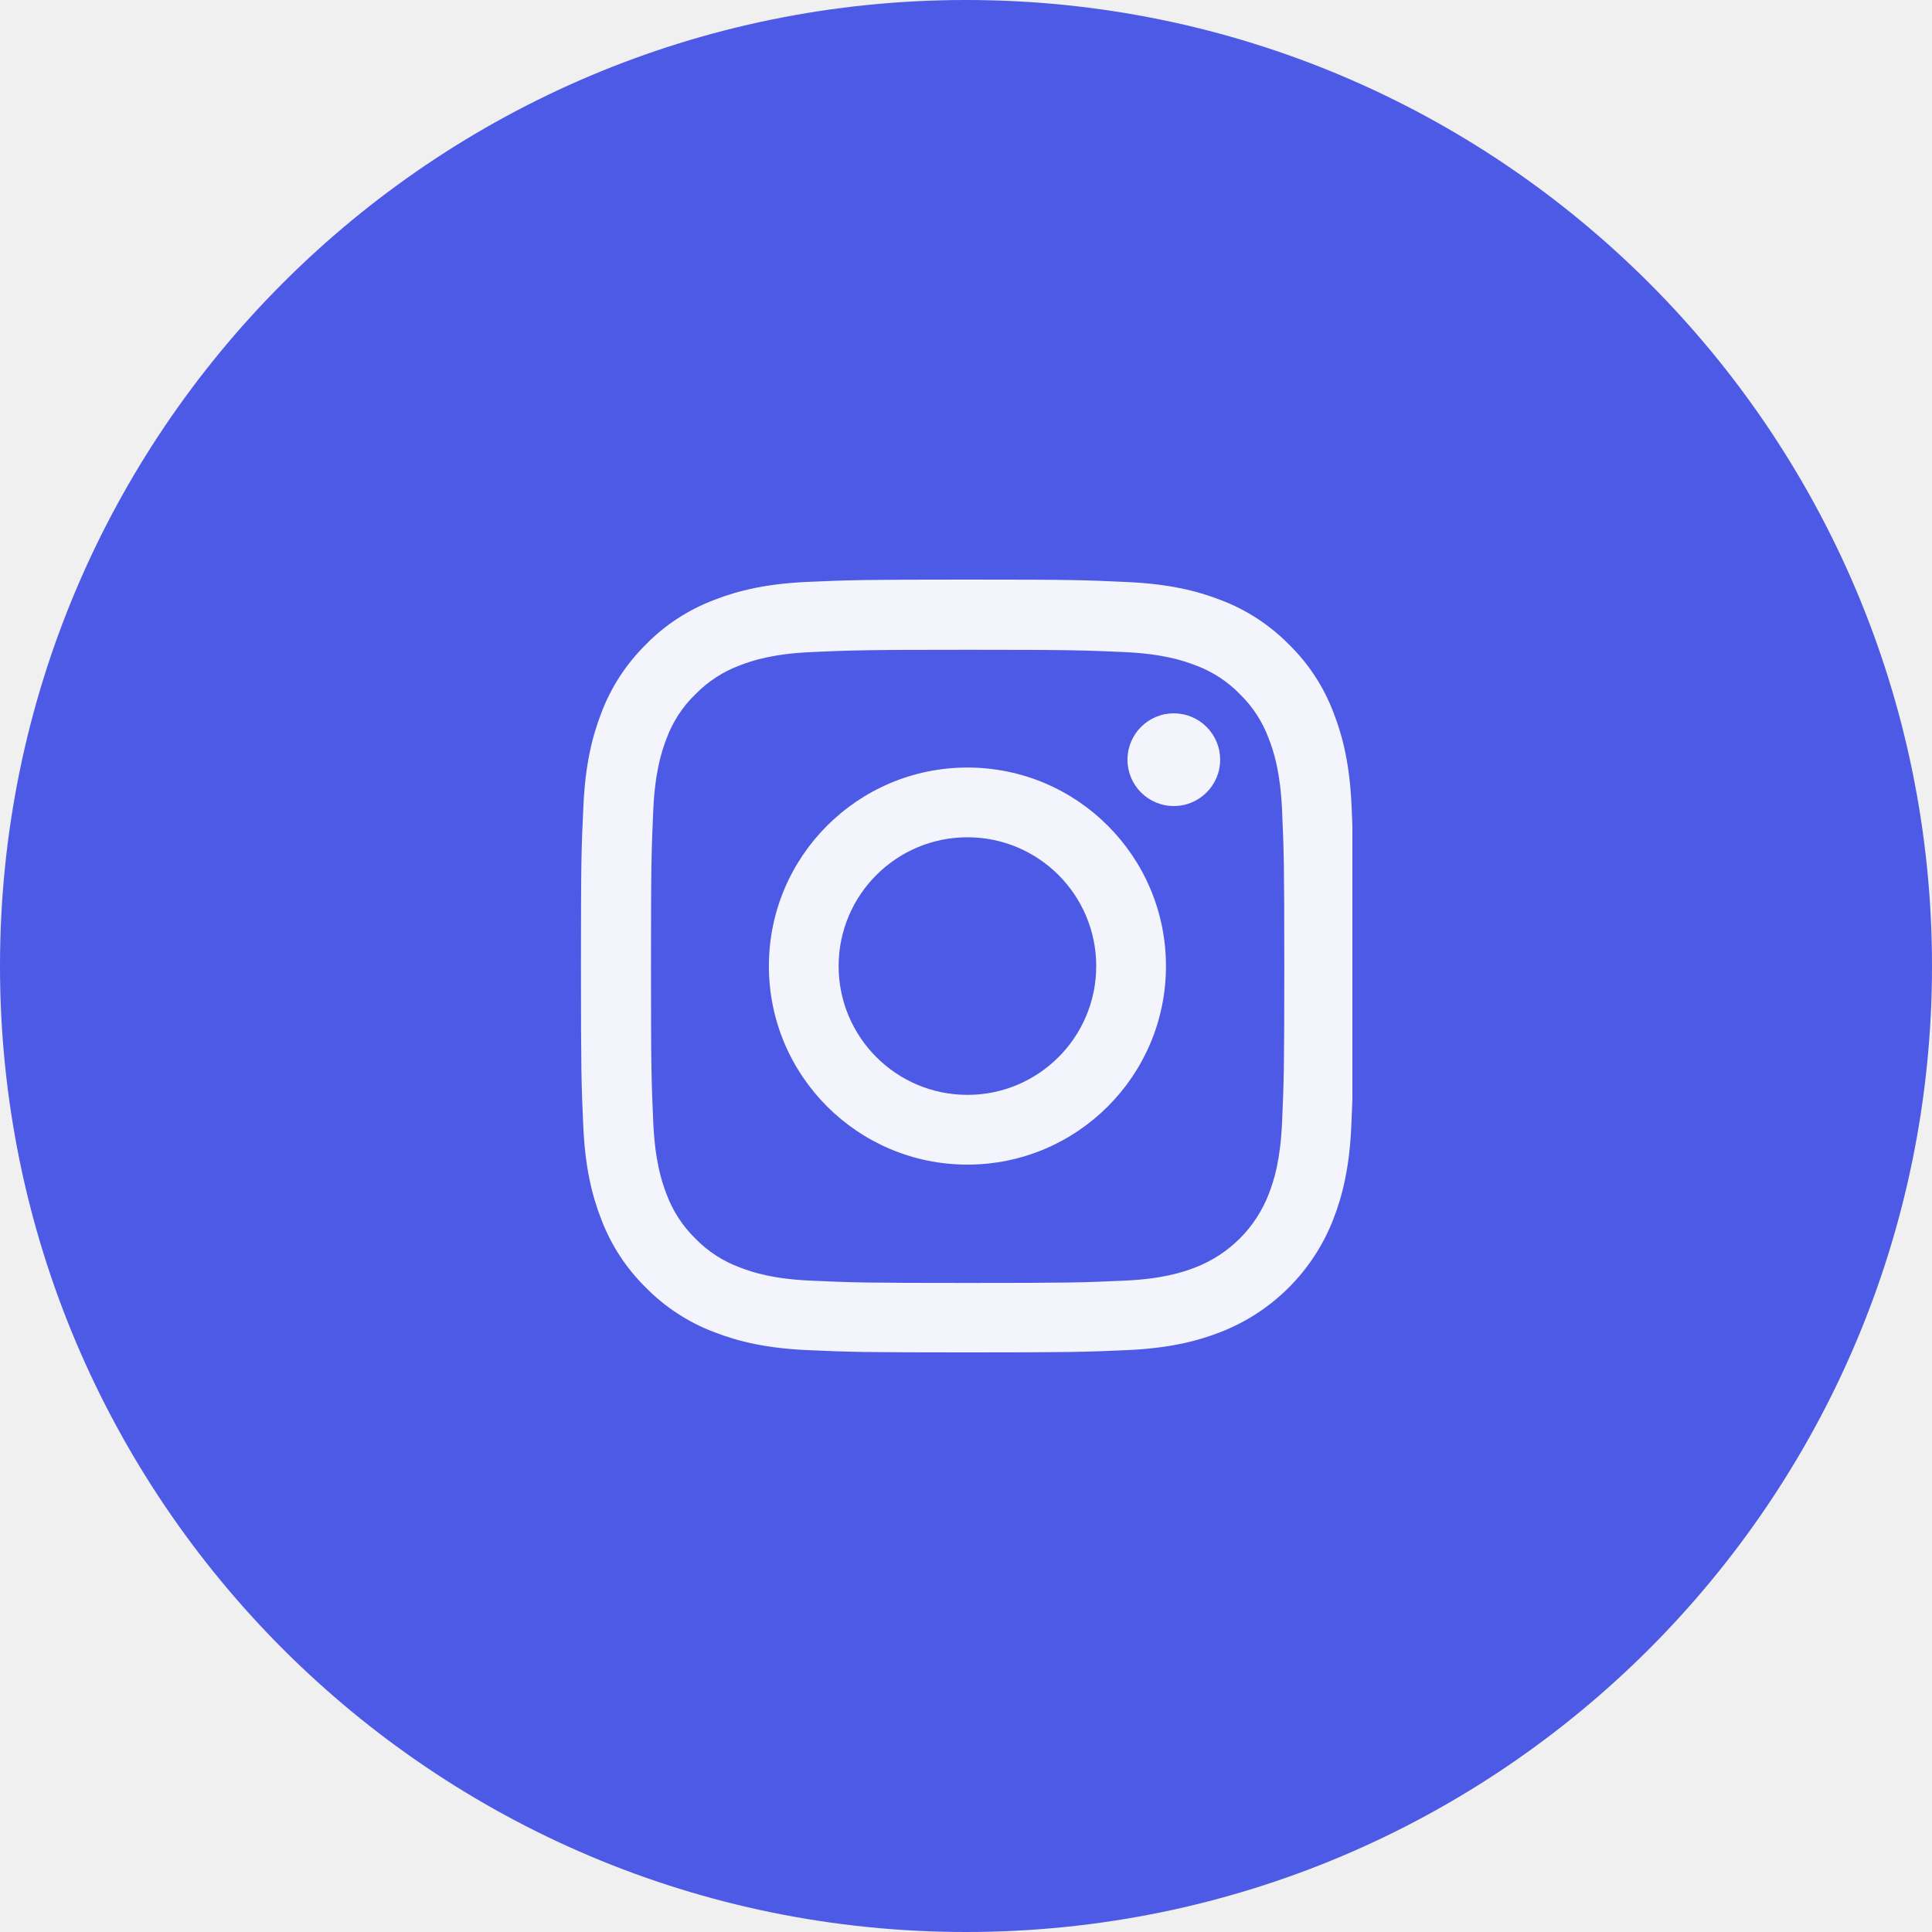
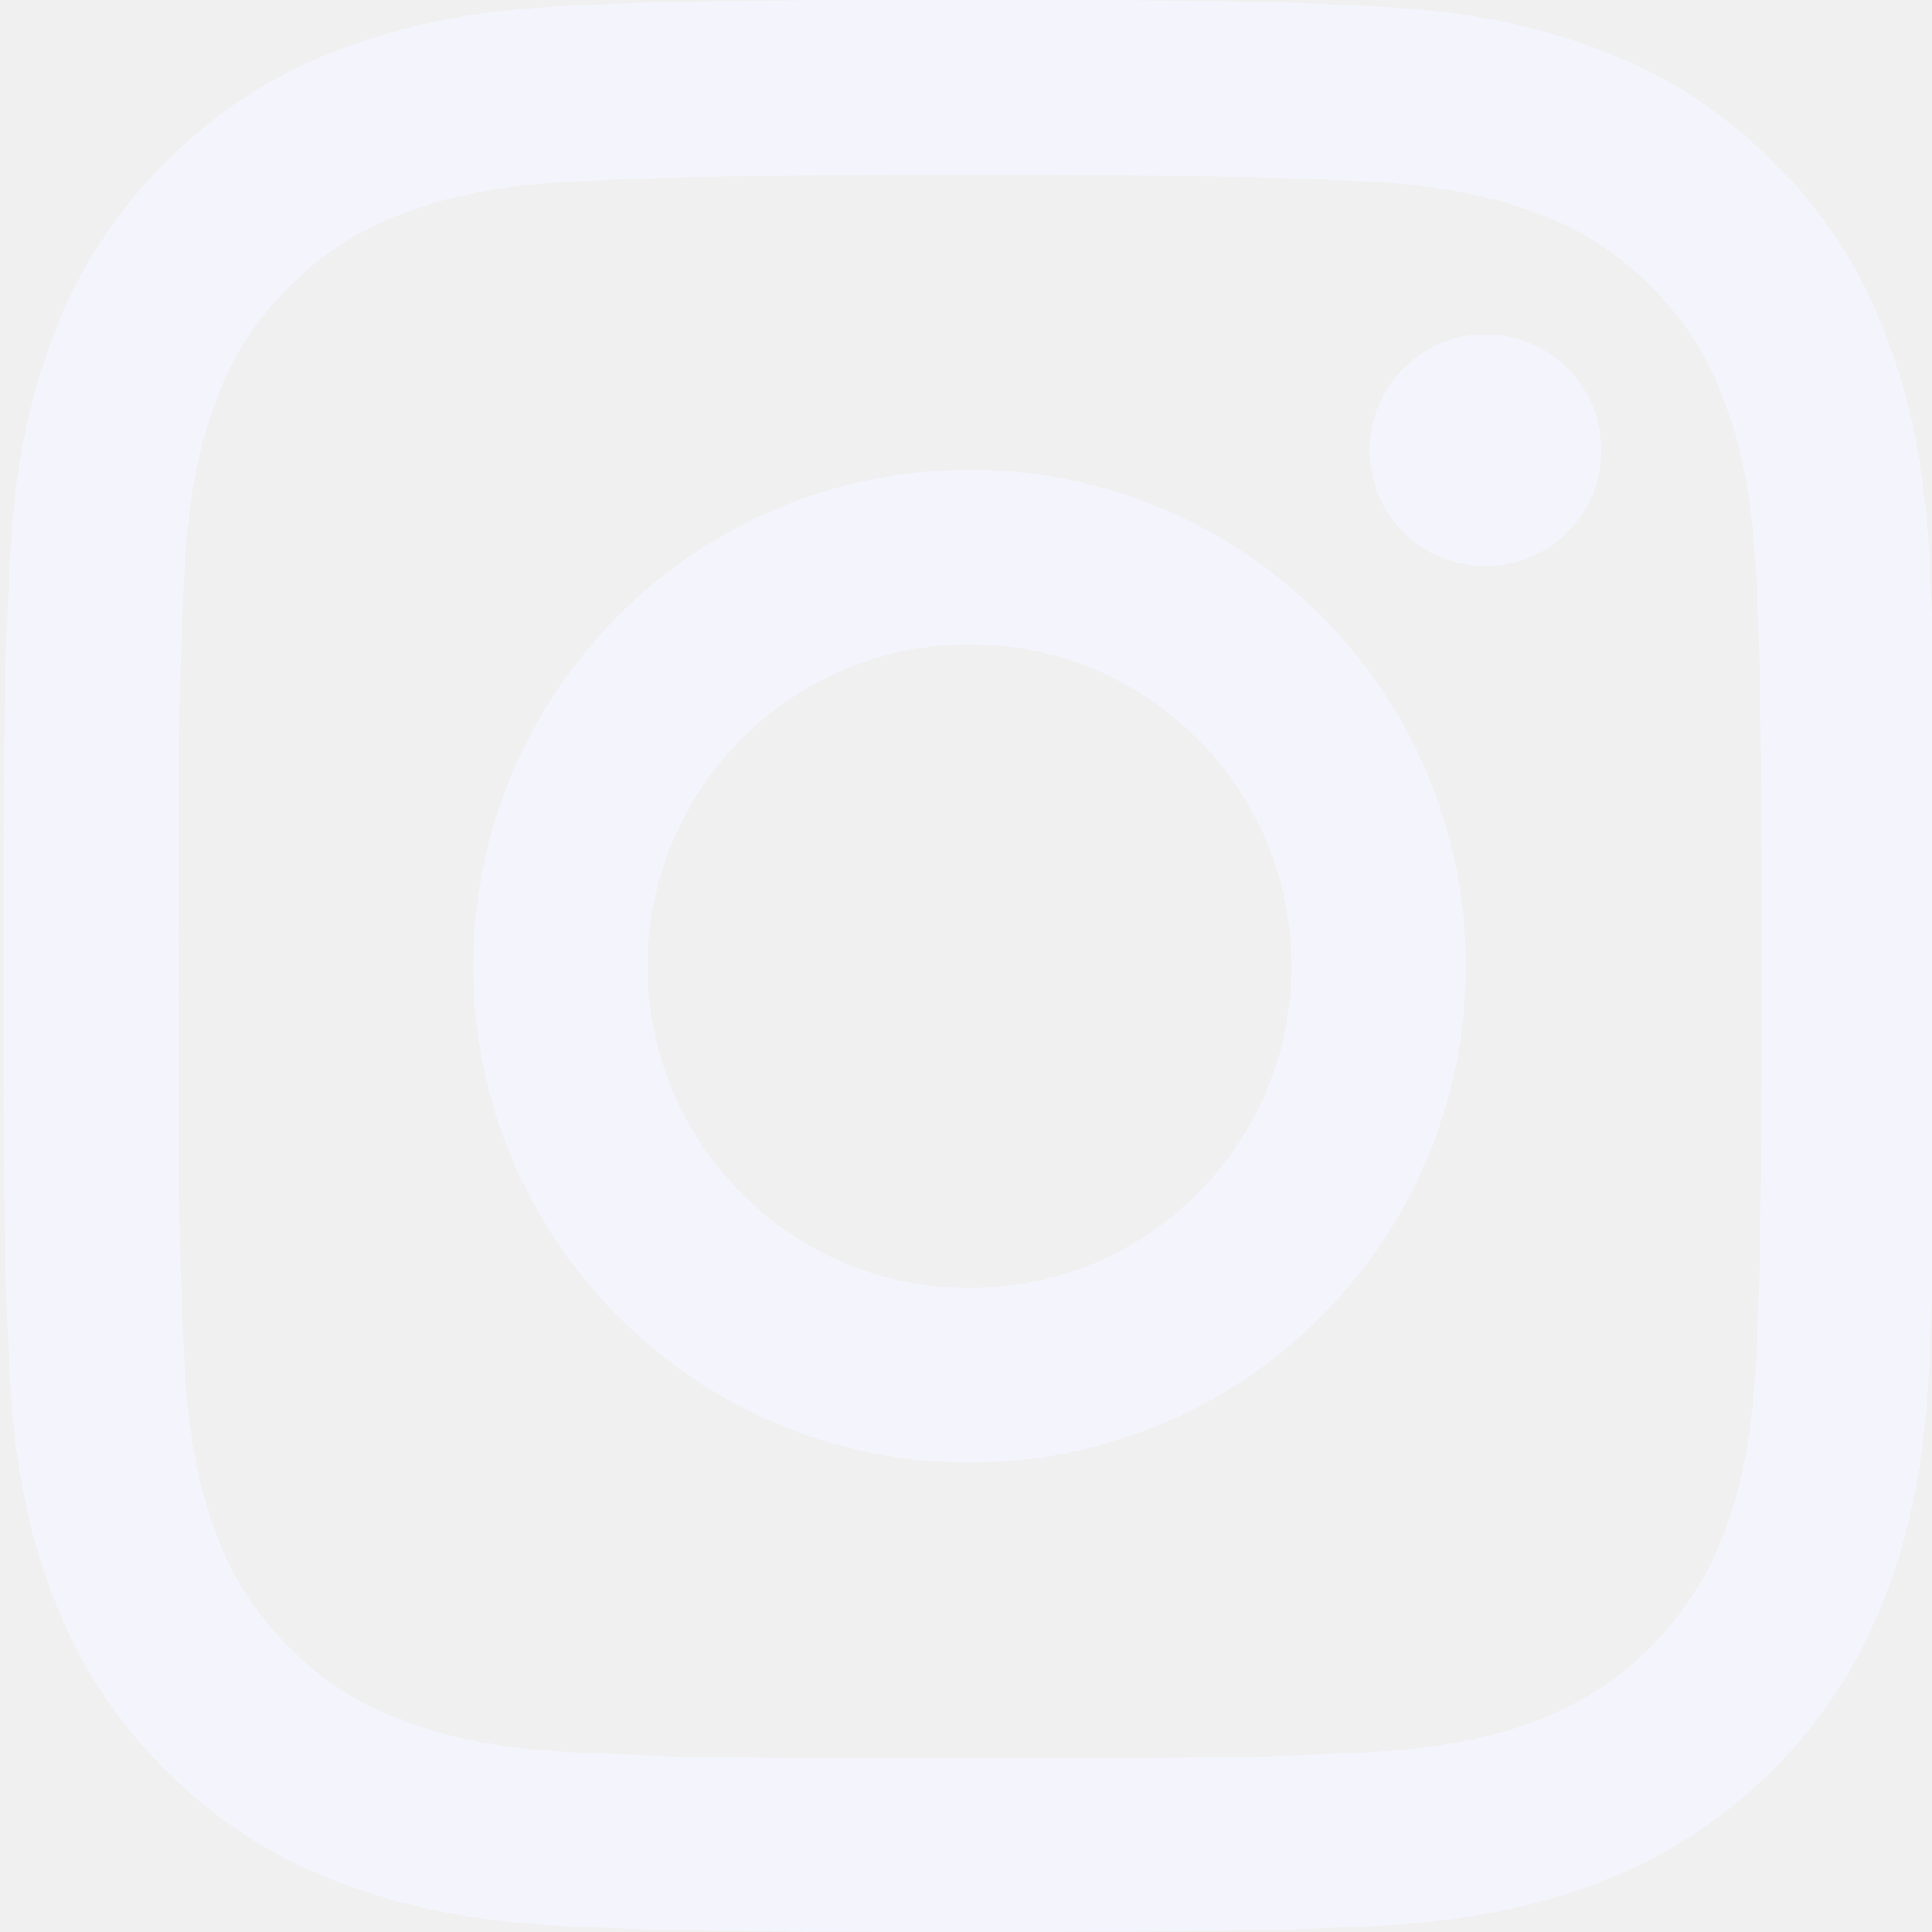
- <svg xmlns="http://www.w3.org/2000/svg" width="40" height="40" viewBox="0 0 40 40" fill="none">
-   <path d="M40 20C40 25.523 37.761 30.523 34.142 34.142C30.523 37.761 25.523 40 20 40C14.477 40 9.477 37.761 5.858 34.142C2.239 30.523 0 25.523 0 20C0 14.477 2.239 9.477 5.858 5.858C9.477 2.239 14.477 -6.10352e-05 20 -6.10352e-05C25.523 -6.10352e-05 30.523 2.239 34.142 5.858C37.761 9.477 40 14.477 40 20Z" fill="#4D5AE5" />
-   <g clip-path="url(#clip0_769006_114)">
-     <path d="M27.984 16.704C27.947 15.854 27.809 15.269 27.612 14.763C27.409 14.225 27.097 13.744 26.687 13.344C26.287 12.938 25.803 12.622 25.271 12.422C24.762 12.225 24.18 12.088 23.33 12.05C22.474 12.009 22.202 12 20.03 12C17.857 12 17.585 12.009 16.732 12.047C15.882 12.084 15.297 12.222 14.791 12.419C14.254 12.622 13.772 12.934 13.372 13.344C12.966 13.744 12.65 14.229 12.45 14.76C12.253 15.269 12.116 15.851 12.078 16.701C12.037 17.557 12.028 17.829 12.028 20.002C12.028 22.174 12.037 22.446 12.075 23.299C12.112 24.149 12.25 24.734 12.447 25.24C12.65 25.778 12.966 26.259 13.372 26.659C13.772 27.065 14.257 27.381 14.788 27.581C15.297 27.778 15.879 27.916 16.729 27.953C17.582 27.991 17.854 28 20.027 28C22.199 28 22.471 27.991 23.324 27.953C24.174 27.916 24.759 27.778 25.265 27.581C26.34 27.165 27.19 26.315 27.606 25.24C27.803 24.731 27.941 24.149 27.978 23.299C28.016 22.446 28.025 22.174 28.025 20.002C28.025 17.829 28.022 17.557 27.984 16.704ZM26.544 23.236C26.509 24.018 26.378 24.44 26.268 24.721C26 25.418 25.446 25.971 24.749 26.24C24.468 26.35 24.043 26.481 23.265 26.515C22.421 26.553 22.168 26.562 20.033 26.562C17.898 26.562 17.642 26.553 16.801 26.515C16.02 26.481 15.598 26.35 15.316 26.24C14.969 26.112 14.654 25.909 14.397 25.643C14.132 25.384 13.928 25.071 13.8 24.724C13.691 24.443 13.56 24.018 13.525 23.24C13.488 22.396 13.478 22.142 13.478 20.008C13.478 17.873 13.488 17.617 13.525 16.776C13.56 15.995 13.691 15.572 13.8 15.291C13.928 14.944 14.132 14.629 14.4 14.372C14.66 14.107 14.972 13.903 15.319 13.775C15.601 13.666 16.026 13.535 16.804 13.5C17.648 13.463 17.901 13.453 20.036 13.453C22.174 13.453 22.427 13.463 23.268 13.5C24.049 13.535 24.471 13.666 24.753 13.775C25.099 13.903 25.415 14.107 25.671 14.372C25.937 14.632 26.14 14.944 26.268 15.291C26.378 15.572 26.509 15.998 26.544 16.776C26.581 17.62 26.59 17.873 26.59 20.008C26.59 22.142 26.581 22.393 26.544 23.236Z" fill="#F4F4FD" />
-     <path d="M20.03 15.891C17.761 15.891 15.919 17.732 15.919 20.002C15.919 22.271 17.761 24.112 20.03 24.112C22.299 24.112 24.14 22.271 24.14 20.002C24.14 17.732 22.299 15.891 20.03 15.891ZM20.03 22.668C18.558 22.668 17.363 21.474 17.363 20.002C17.363 18.529 18.558 17.335 20.03 17.335C21.502 17.335 22.696 18.529 22.696 20.002C22.696 21.474 21.502 22.668 20.03 22.668Z" fill="#F4F4FD" />
-     <path d="M25.262 15.729C25.262 16.259 24.832 16.688 24.302 16.688C23.772 16.688 23.343 16.259 23.343 15.729C23.343 15.199 23.772 14.769 24.302 14.769C24.832 14.769 25.262 15.199 25.262 15.729Z" fill="#F4F4FD" />
+ <svg xmlns="http://www.w3.org/2000/svg" width="16" height="16" viewBox="0 0 16 16" fill="none">
+   <g clip-path="url(#clip0_769047_116)">
+     <path d="M15.984 4.704C15.947 3.854 15.809 3.269 15.612 2.763C15.409 2.225 15.097 1.744 14.687 1.344C14.287 0.938 13.803 0.622 13.271 0.422C12.762 0.225 12.181 0.087 11.33 0.05C10.474 0.009 10.202 -6.10352e-05 8.03 -6.10352e-05C5.857 -6.10352e-05 5.585 0.009 4.732 0.047C3.882 0.084 3.298 0.222 2.791 0.419C2.253 0.622 1.772 0.934 1.372 1.344C0.966 1.744 0.65 2.229 0.45 2.76C0.253 3.269 0.116 3.851 0.078 4.701C0.037 5.557 0.028 5.829 0.028 8.002C0.028 10.174 0.037 10.446 0.075 11.299C0.112 12.149 0.25 12.734 0.447 13.24C0.65 13.778 0.966 14.259 1.372 14.659C1.772 15.065 2.257 15.381 2.788 15.581C3.298 15.778 3.879 15.915 4.729 15.953C5.582 15.991 5.854 16 8.027 16C10.199 16 10.471 15.991 11.324 15.953C12.174 15.915 12.759 15.778 13.265 15.581C14.34 15.165 15.19 14.315 15.606 13.24C15.803 12.731 15.941 12.149 15.978 11.299C16.016 10.446 16.025 10.174 16.025 8.002C16.025 5.829 16.022 5.557 15.984 4.704ZM14.543 11.236C14.509 12.018 14.378 12.44 14.268 12.721C13.999 13.418 13.446 13.971 12.749 14.24C12.468 14.35 12.043 14.481 11.265 14.515C10.421 14.553 10.168 14.562 8.033 14.562C5.898 14.562 5.642 14.553 4.801 14.515C4.019 14.481 3.598 14.35 3.316 14.24C2.969 14.112 2.654 13.909 2.397 13.643C2.132 13.384 1.928 13.071 1.8 12.724C1.691 12.443 1.56 12.018 1.525 11.24C1.488 10.396 1.478 10.143 1.478 8.008C1.478 5.873 1.488 5.617 1.525 4.776C1.56 3.994 1.691 3.573 1.8 3.291C1.928 2.944 2.132 2.629 2.4 2.372C2.66 2.107 2.972 1.903 3.319 1.775C3.601 1.666 4.026 1.535 4.804 1.5C5.648 1.463 5.901 1.453 8.036 1.453C10.174 1.453 10.427 1.463 11.268 1.5C12.049 1.535 12.471 1.666 12.752 1.775C13.099 1.903 13.415 2.107 13.671 2.372C13.937 2.632 14.14 2.944 14.268 3.291C14.378 3.573 14.509 3.998 14.543 4.776C14.581 5.62 14.59 5.873 14.59 8.008C14.59 10.143 14.581 10.393 14.543 11.236Z" fill="#F4F4FD" />
+     <path d="M8.03 3.891C5.761 3.891 3.919 5.732 3.919 8.001C3.919 10.271 5.761 12.112 8.03 12.112C10.299 12.112 12.14 10.271 12.14 8.001C12.14 5.732 10.299 3.891 8.03 3.891ZM8.03 10.668C6.558 10.668 5.363 9.474 5.363 8.001C5.363 6.529 6.558 5.335 8.03 5.335C9.502 5.335 10.696 6.529 10.696 8.001C10.696 9.474 9.502 10.668 8.03 10.668Z" fill="#F4F4FD" />
+     <path d="M13.262 3.729C13.262 4.259 12.832 4.688 12.302 4.688C11.772 4.688 11.343 4.259 11.343 3.729C11.343 3.199 11.772 2.769 12.302 2.769C12.832 2.769 13.262 3.199 13.262 3.729Z" fill="#F4F4FD" />
  </g>
  <defs>
-     <clipPath id="clip0_769006_114">
-       <rect width="16" height="16" fill="white" transform="translate(12 11.9999)" />
+     <clipPath id="clip0_769047_116">
+       <rect width="16" height="16" fill="white" />
    </clipPath>
  </defs>
</svg>
